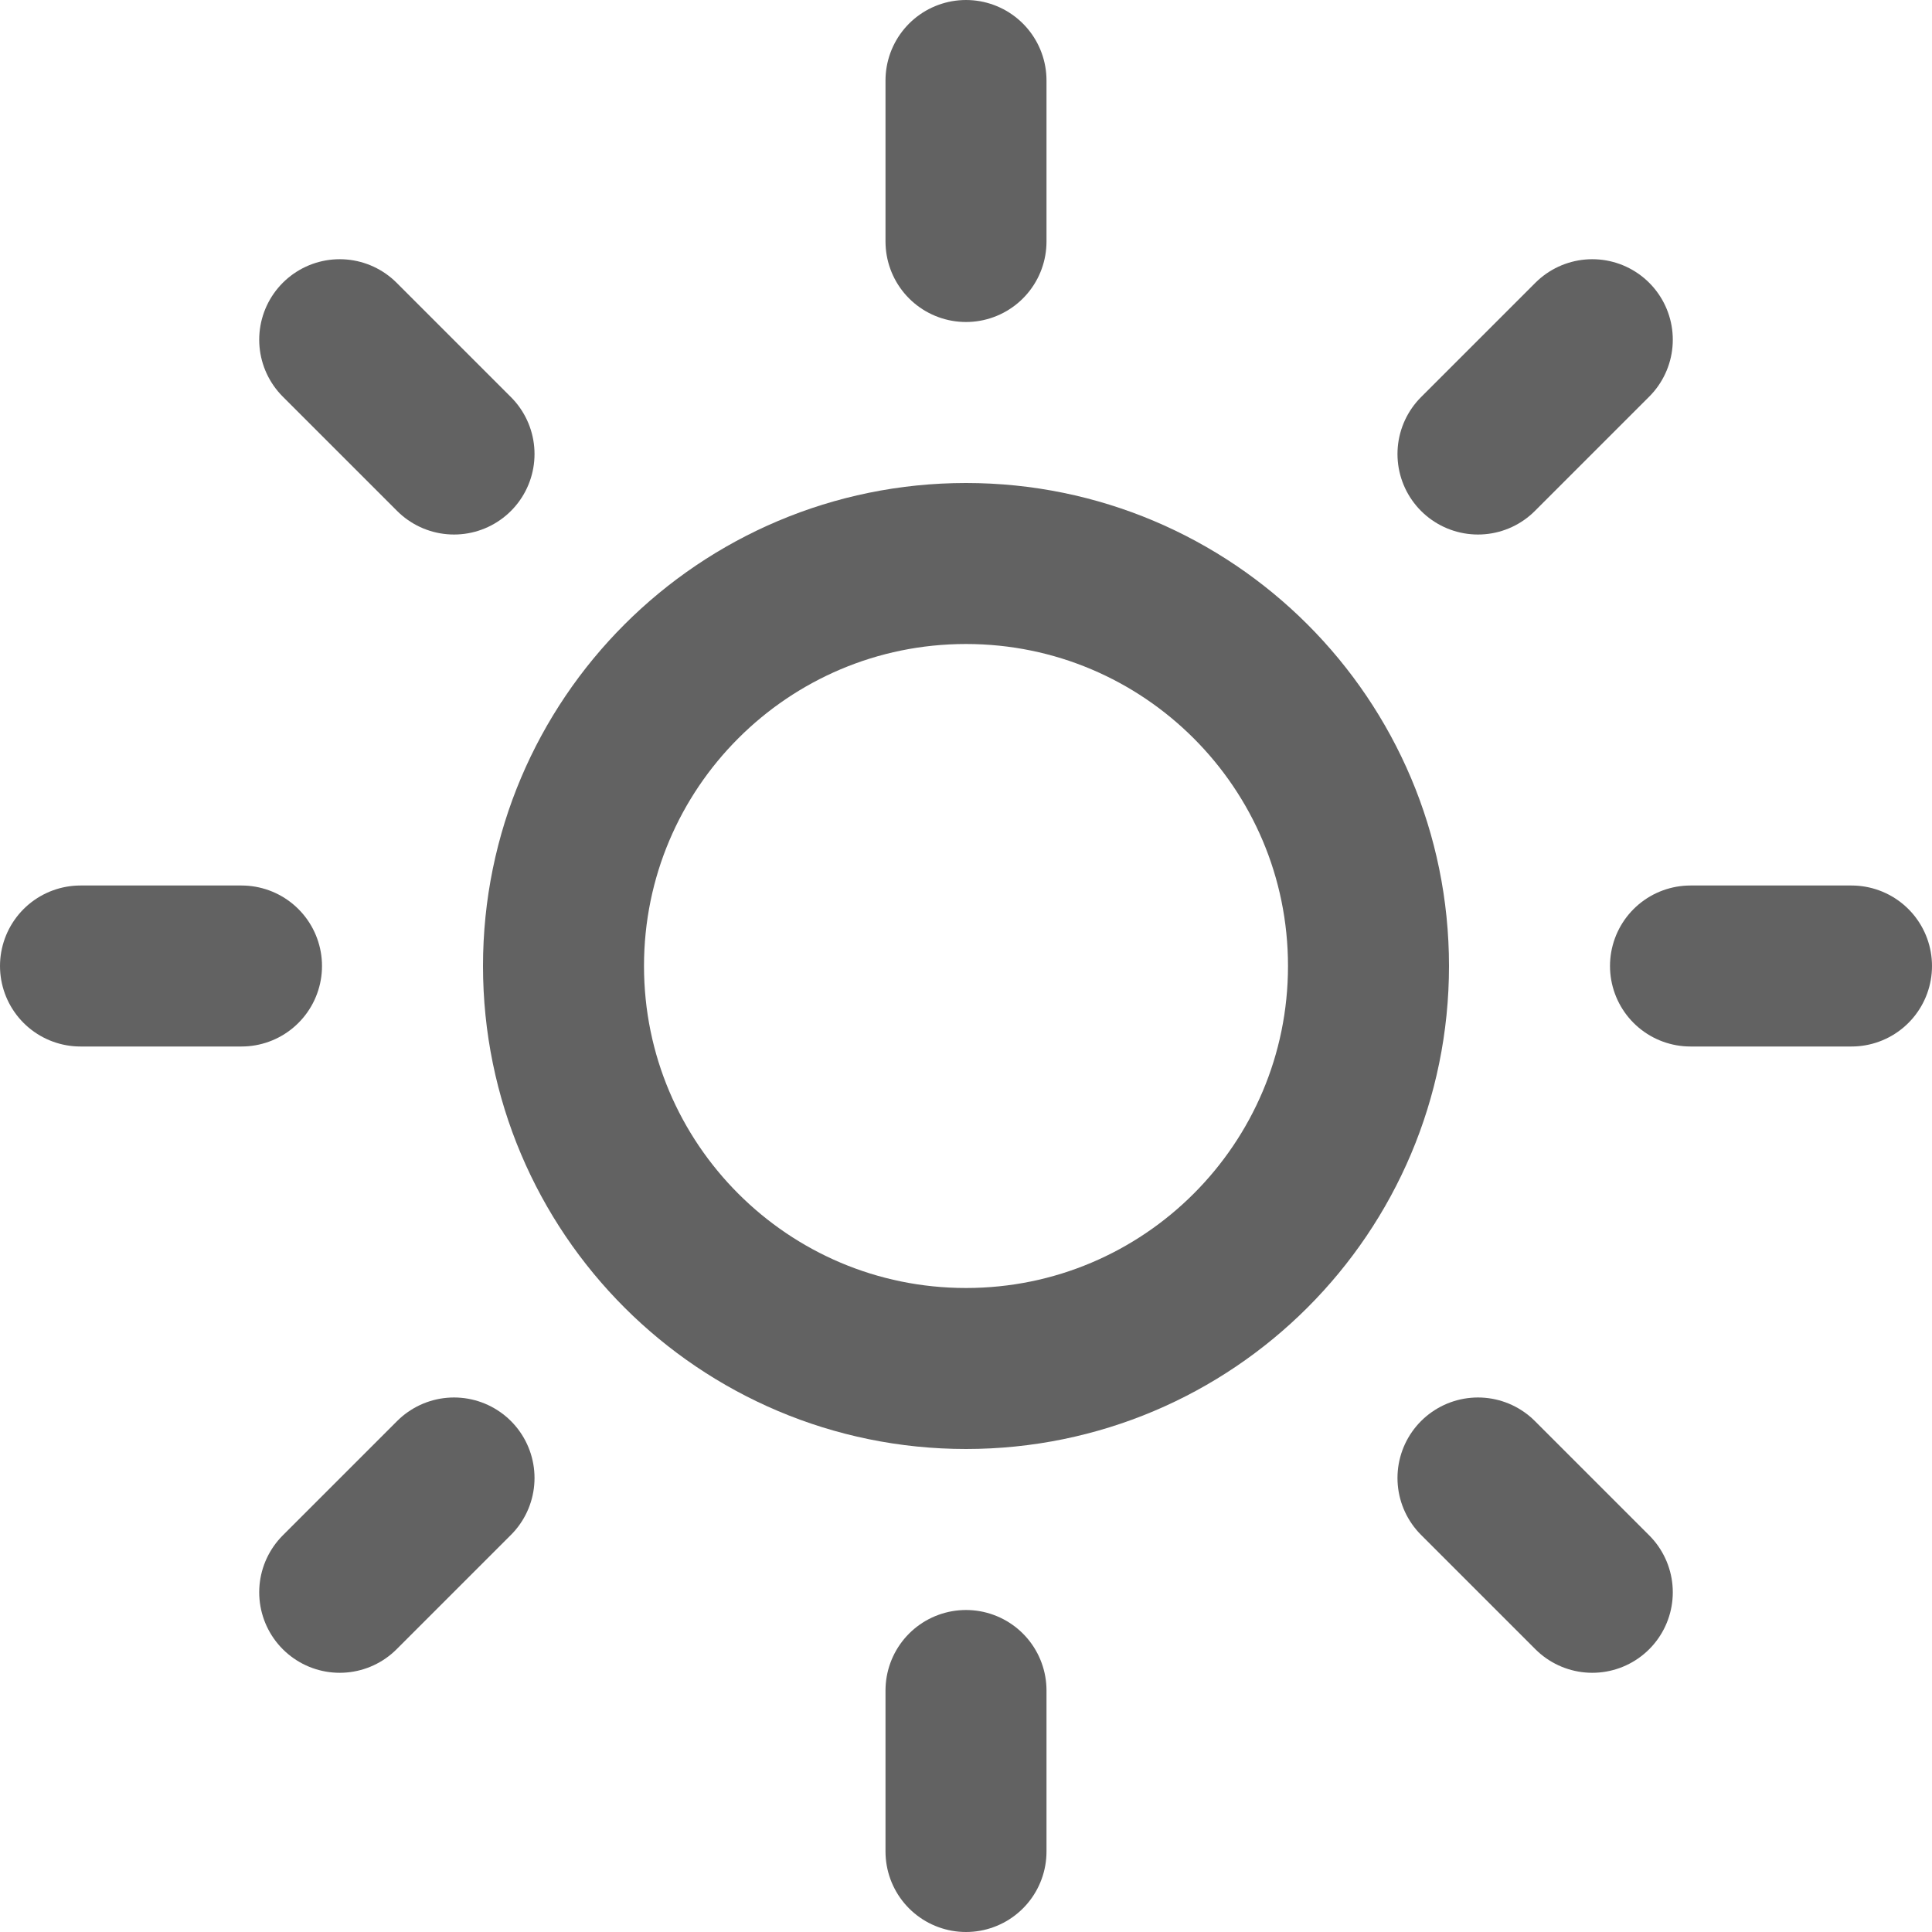
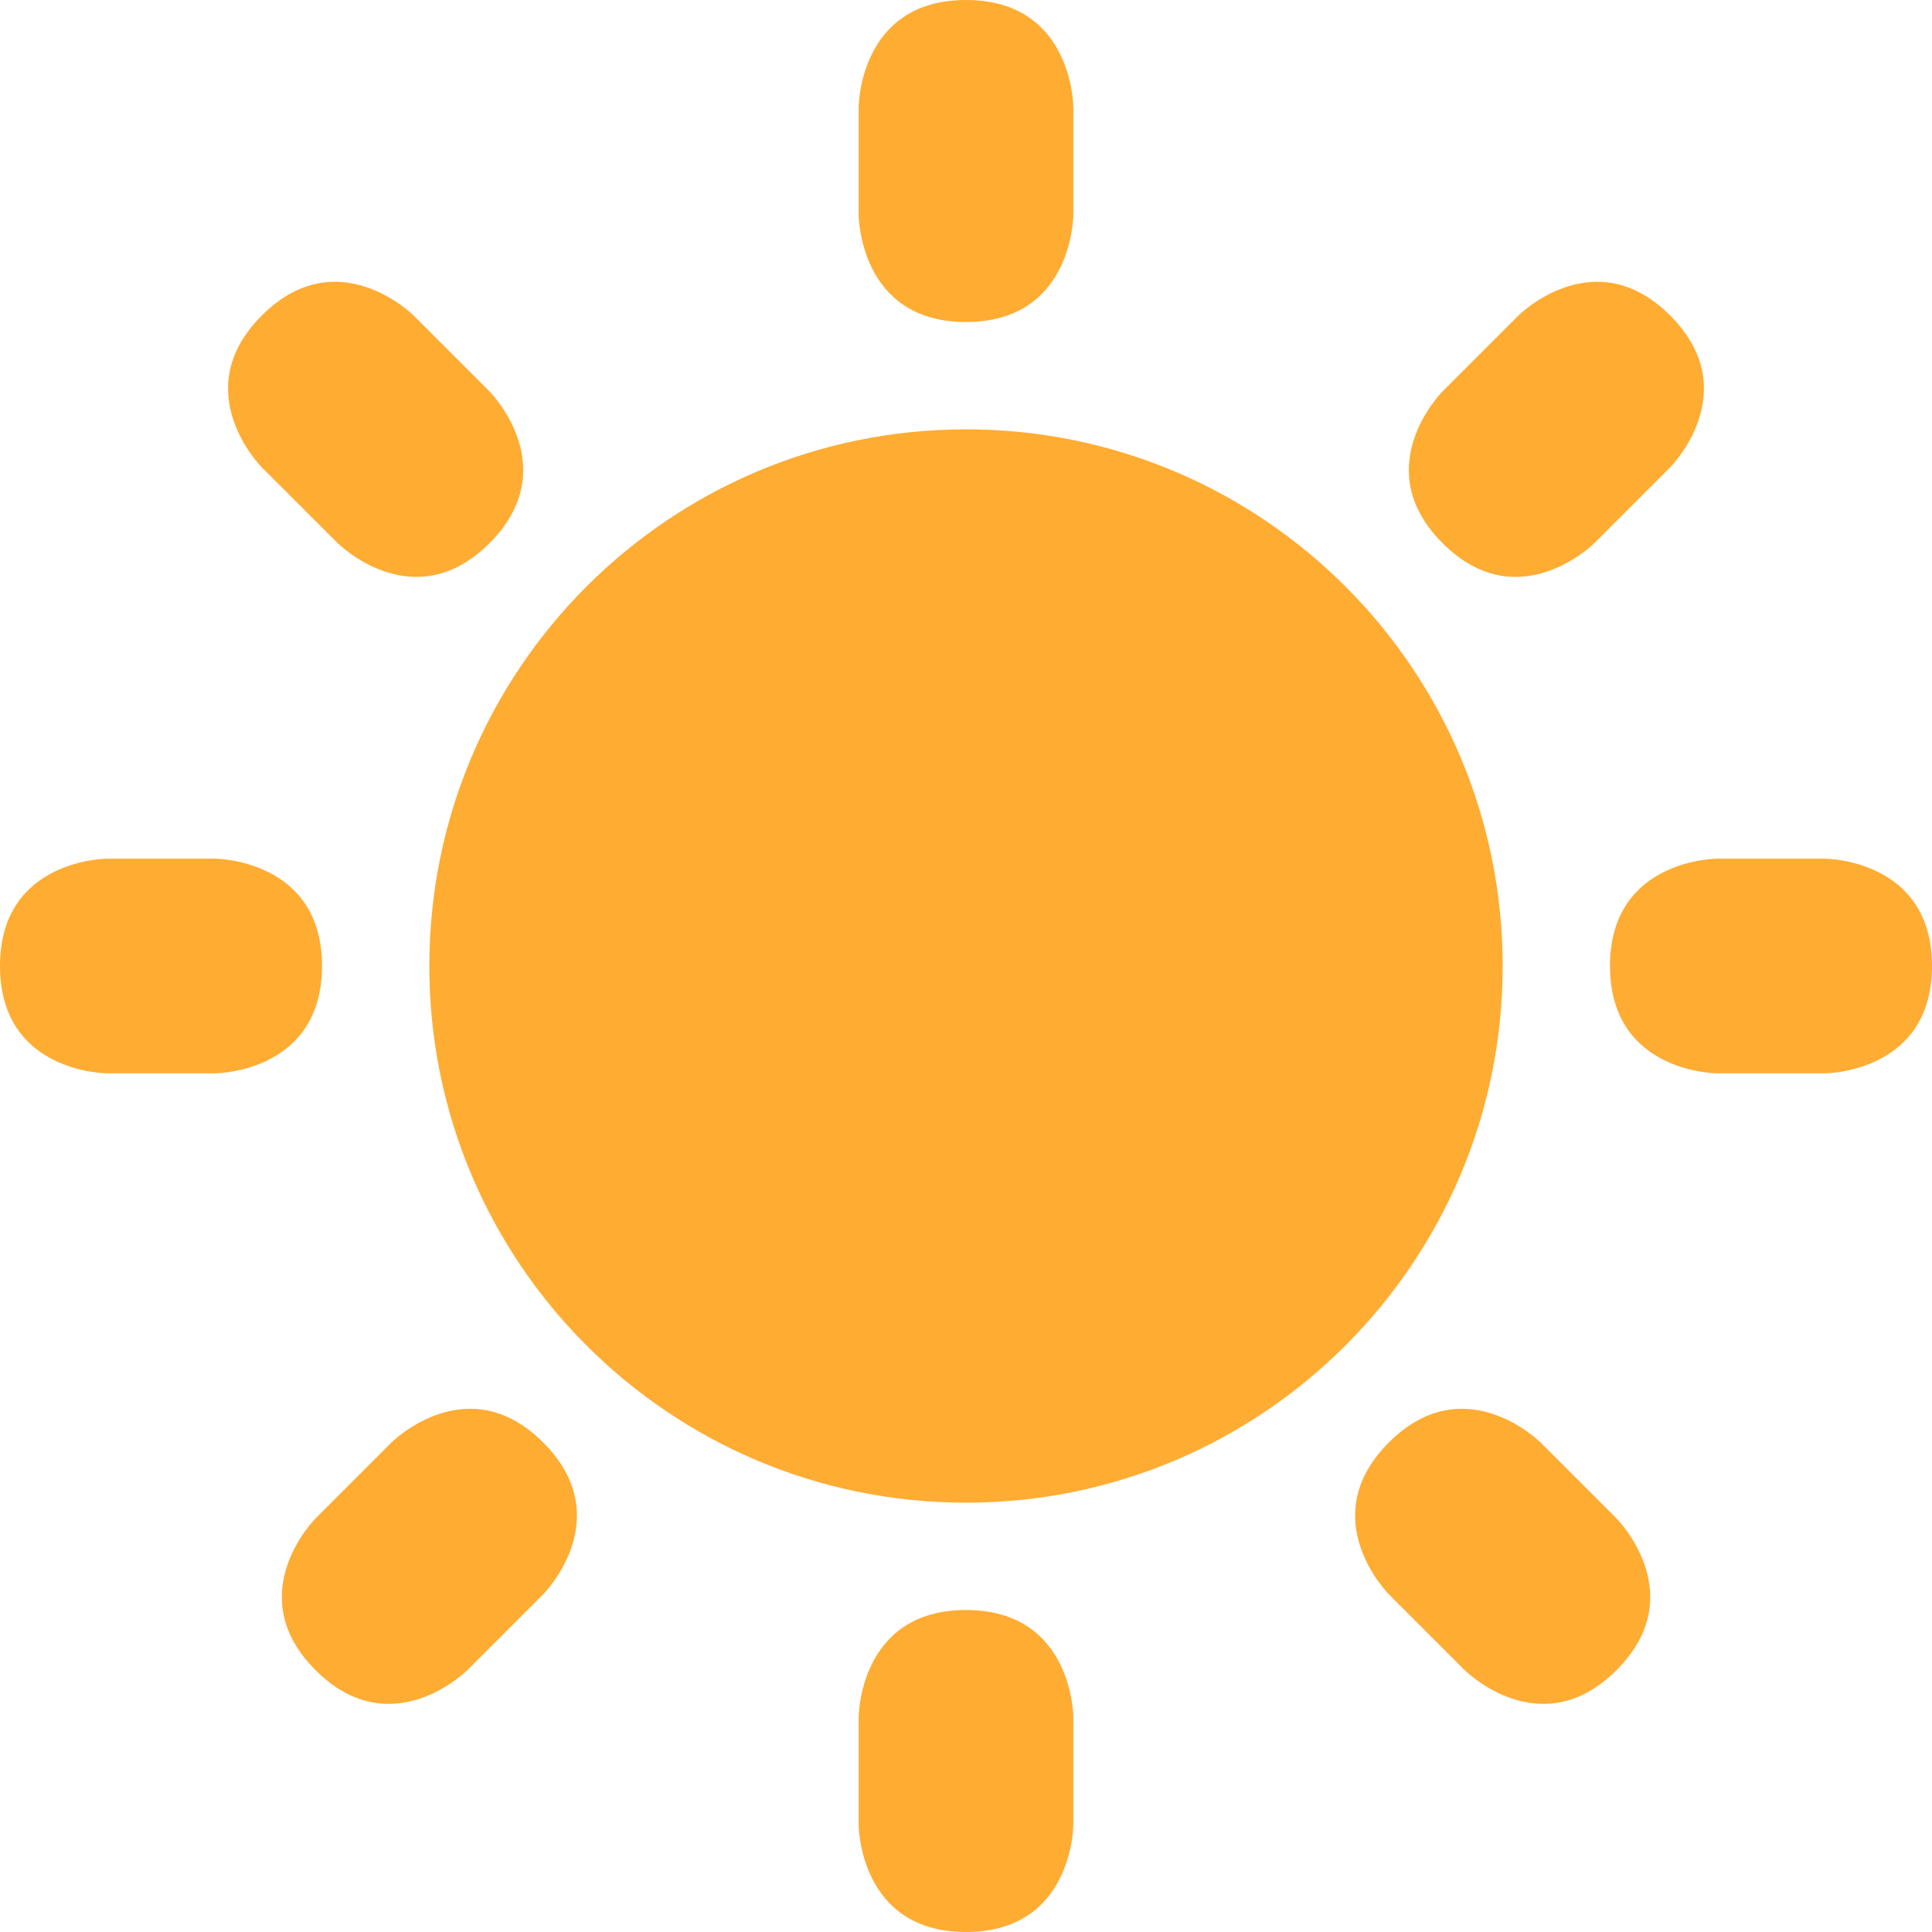
- <svg xmlns="http://www.w3.org/2000/svg" width="34" height="34" preserveAspectRatio="xMidYMid meet" viewBox="0 0 24 24" style="-ms-transform: rotate(360deg); -webkit-transform: rotate(360deg); transform: rotate(360deg);">
-   <g fill="none" stroke="#626262" stroke-width="2" stroke-linecap="round" stroke-linejoin="round">
-     <circle cx="12" cy="12" r="5" />
-     <path d="M12 1v2" />
-     <path d="M12 21v2" />
-     <path d="M4.22 4.22l1.42 1.42" />
-     <path d="M18.36 18.36l1.42 1.42" />
-     <path d="M1 12h2" />
-     <path d="M21 12h2" />
-     <path d="M4.22 19.78l1.42-1.42" />
-     <path d="M18.36 5.64l1.42-1.42" />
-   </g>
-   <rect x="0" y="0" width="34" height="34" fill="rgba(0, 0, 0, 0)" />
+ <svg xmlns="http://www.w3.org/2000/svg" width="25" height="25" preserveAspectRatio="xMidYMid meet" viewBox="0 0 36 36" style="-ms-transform: rotate(360deg); -webkit-transform: rotate(360deg); transform: rotate(360deg);">
+   <path fill="#FFAC33" d="M16 2s0-2 2-2s2 2 2 2v2s0 2-2 2s-2-2-2-2V2zm18 14s2 0 2 2s-2 2-2 2h-2s-2 0-2-2s2-2 2-2h2zM4 16s2 0 2 2s-2 2-2 2H2s-2 0-2-2s2-2 2-2h2zm5.121-8.707s1.414 1.414 0 2.828s-2.828 0-2.828 0L4.878 8.708s-1.414-1.414 0-2.829c1.415-1.414 2.829 0 2.829 0l1.414 1.414zm21 21s1.414 1.414 0 2.828s-2.828 0-2.828 0l-1.414-1.414s-1.414-1.414 0-2.828s2.828 0 2.828 0l1.414 1.414zm-.413-18.172s-1.414 1.414-2.828 0s0-2.828 0-2.828l1.414-1.414s1.414-1.414 2.828 0s0 2.828 0 2.828l-1.414 1.414zm-21 21s-1.414 1.414-2.828 0s0-2.828 0-2.828l1.414-1.414s1.414-1.414 2.828 0s0 2.828 0 2.828l-1.414 1.414zM16 32s0-2 2-2s2 2 2 2v2s0 2-2 2s-2-2-2-2v-2z" />
+   <circle fill="#FFAC33" cx="18" cy="18" r="10" />
+   <rect x="0" y="0" width="36" height="36" fill="rgba(0, 0, 0, 0)" />
</svg>
